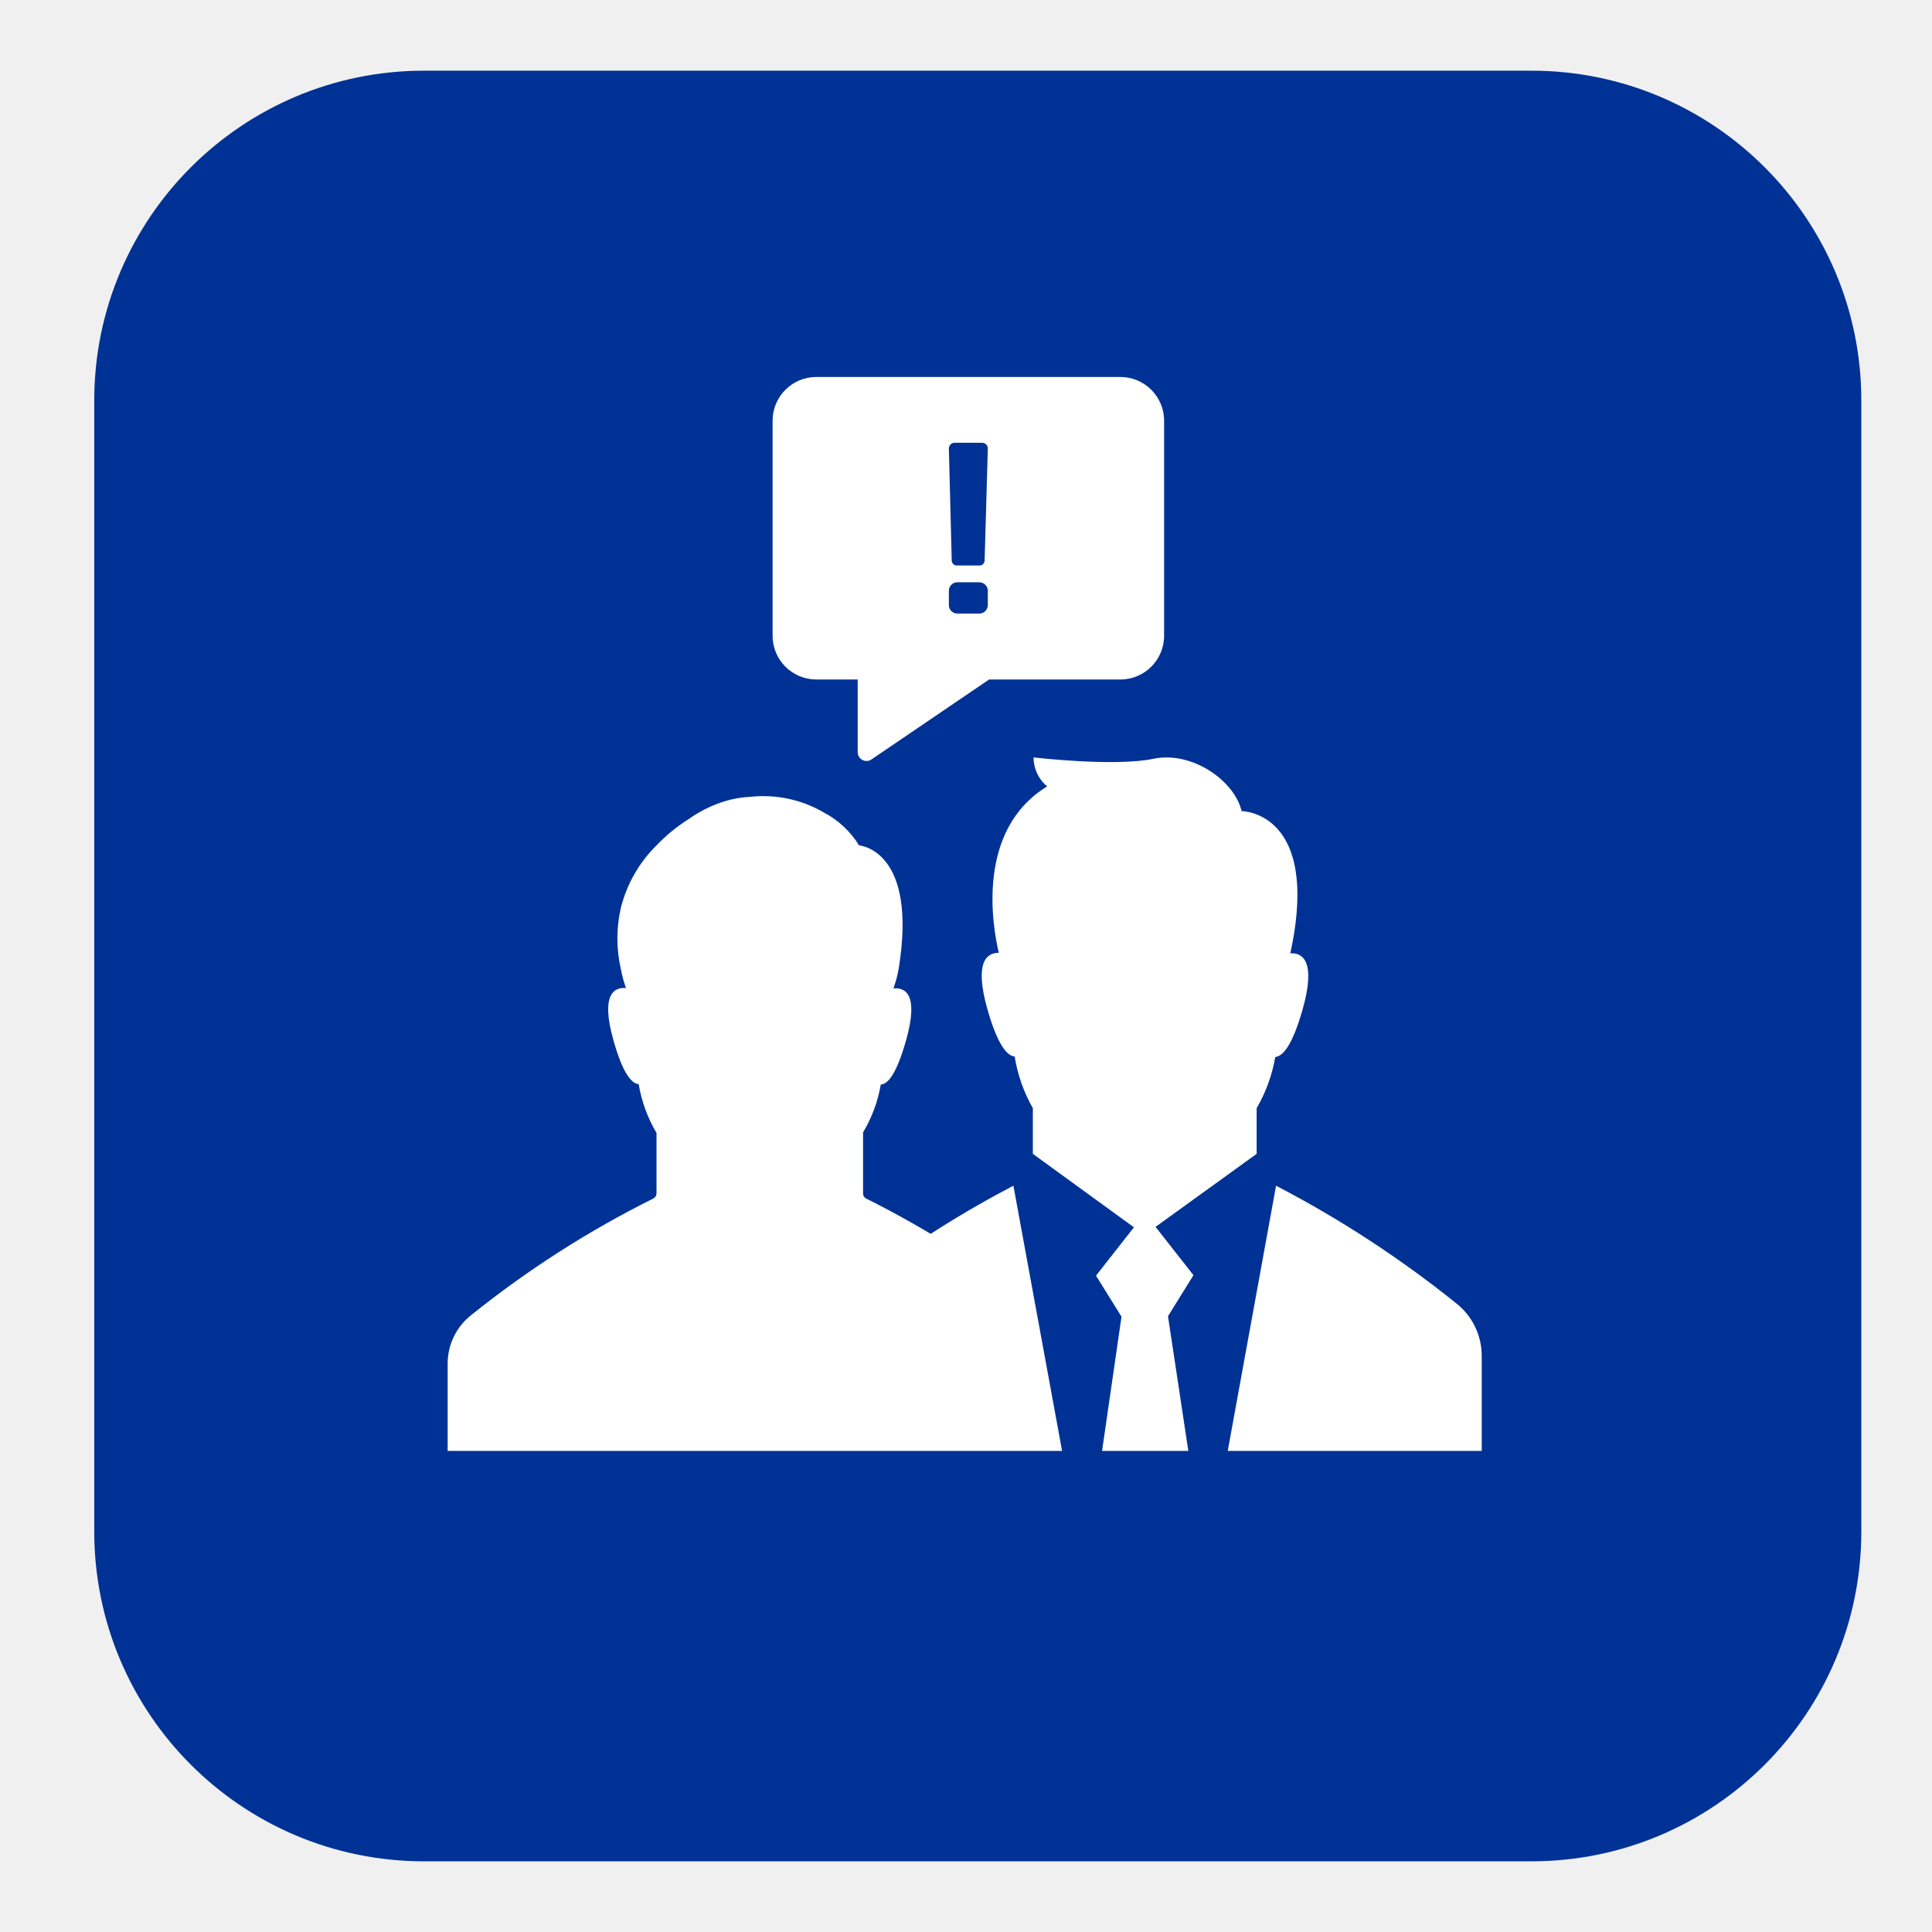
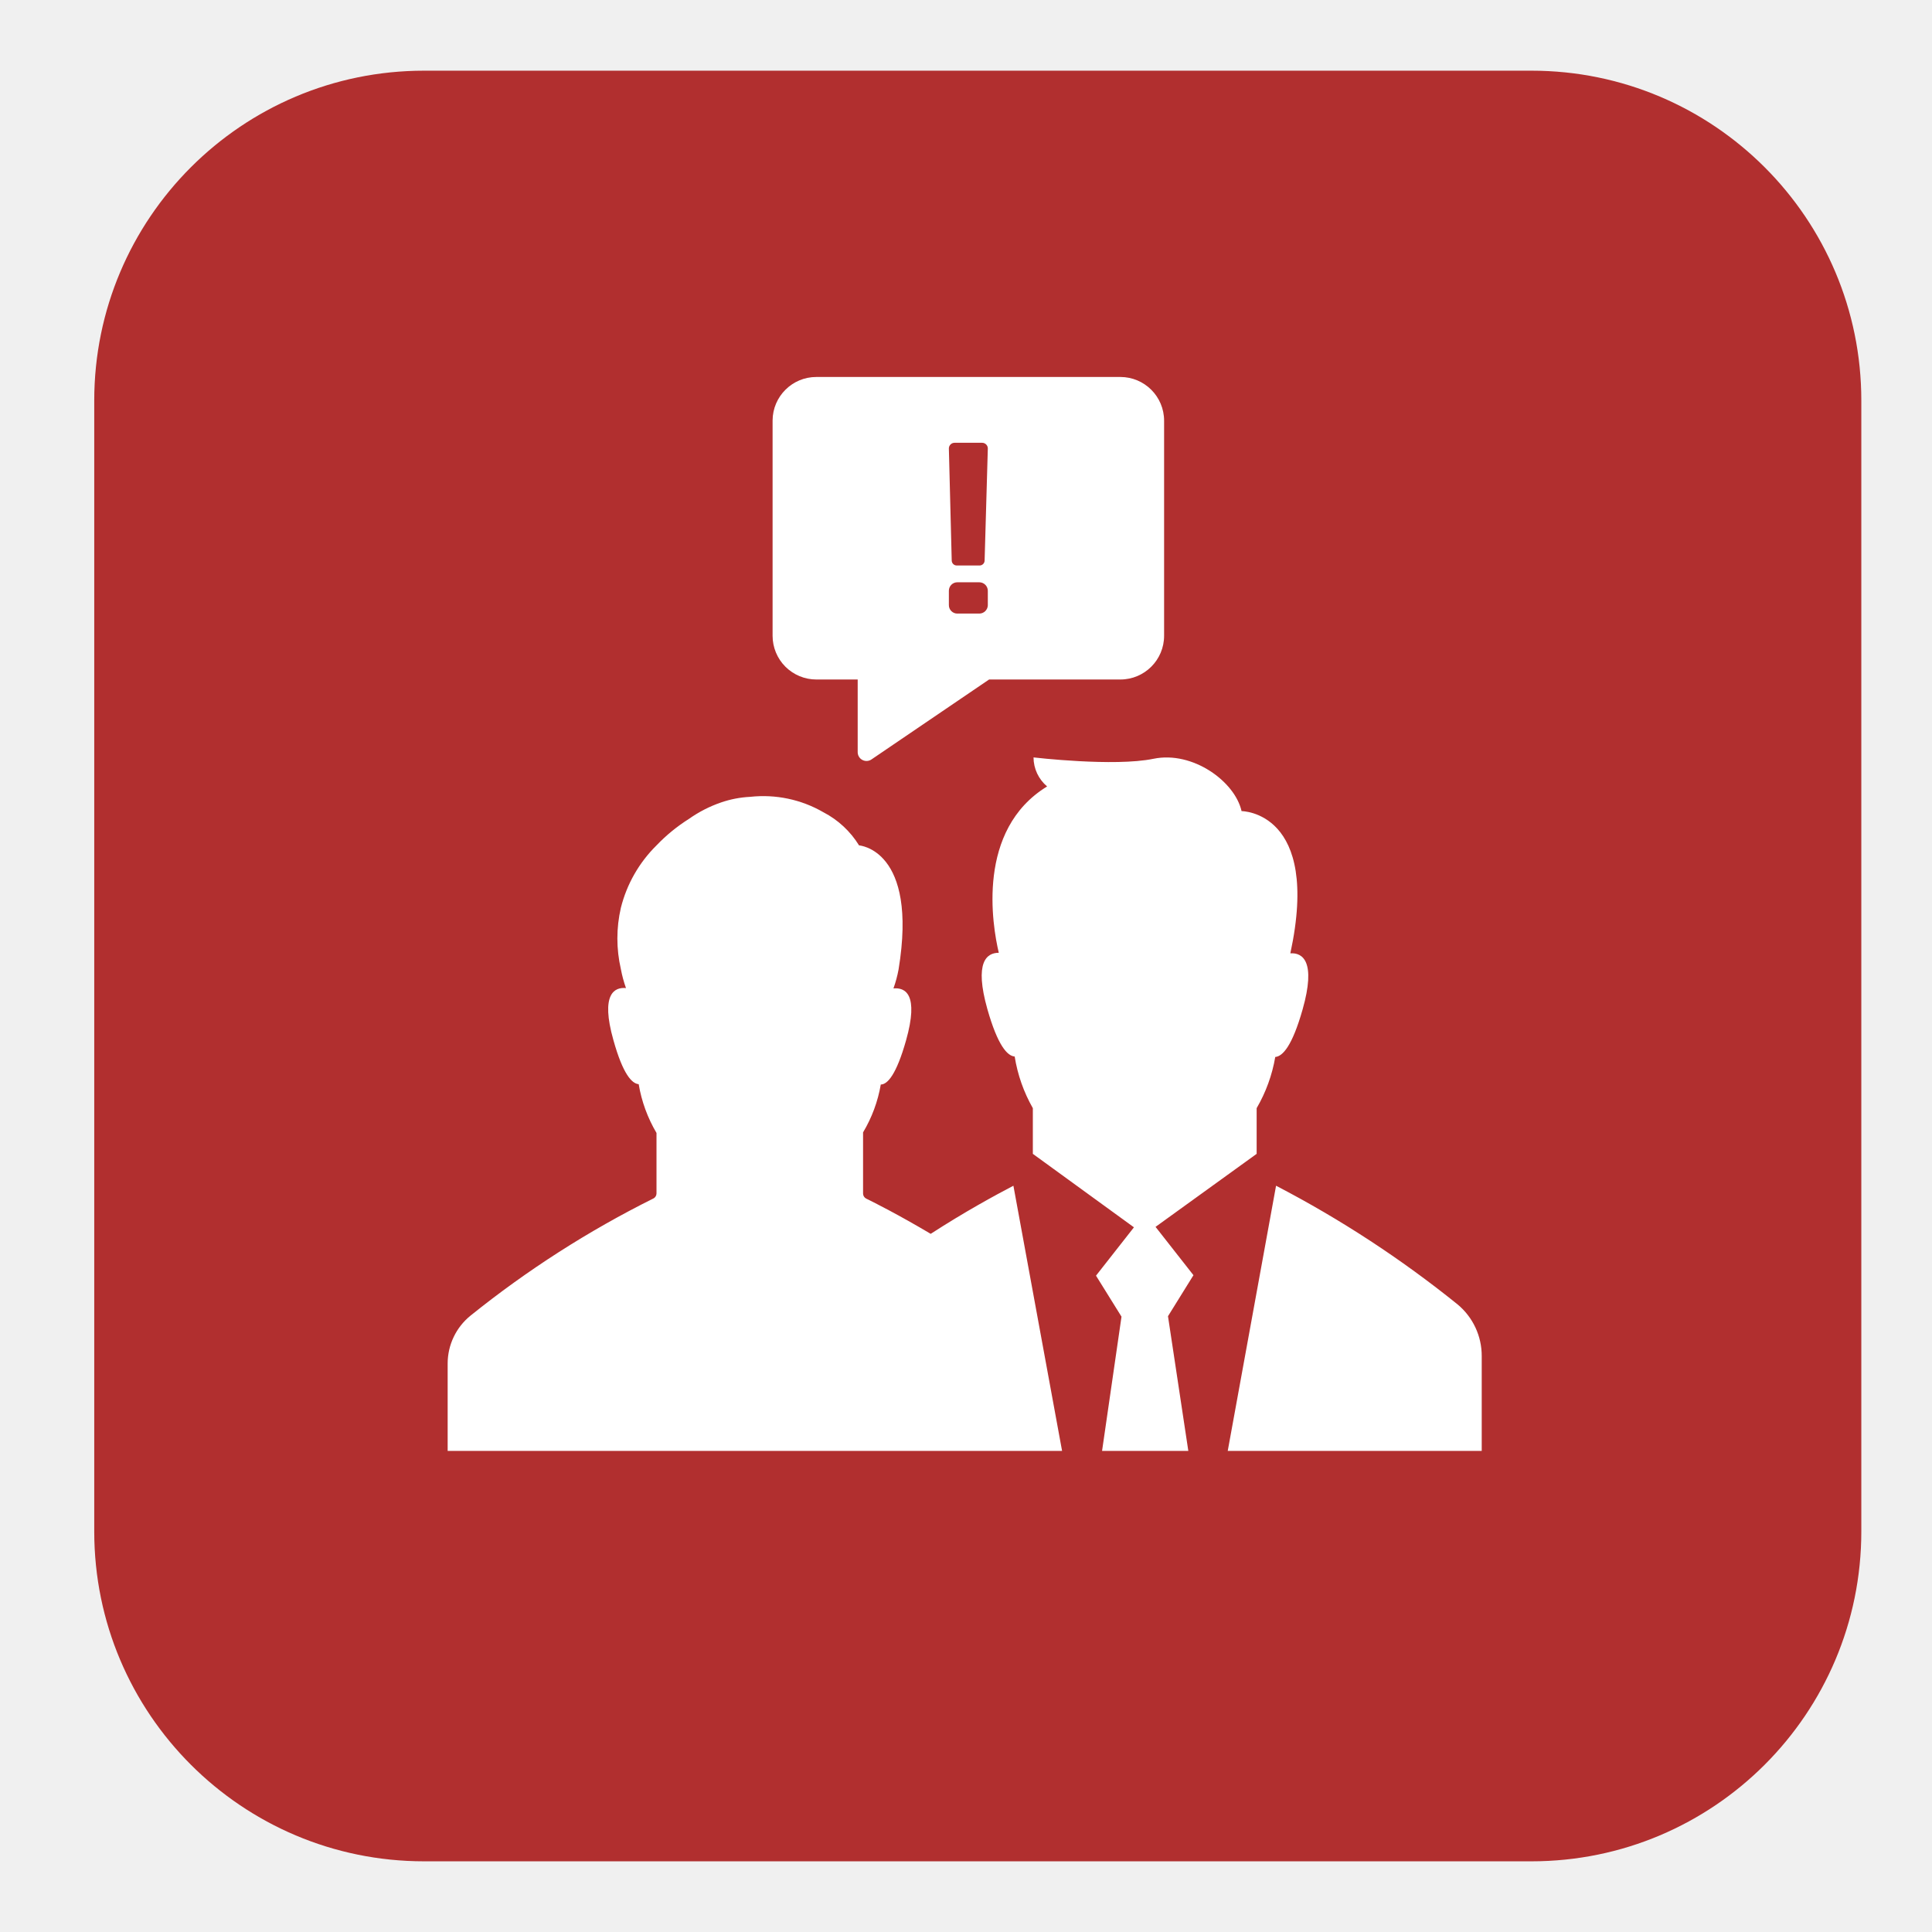
<svg xmlns="http://www.w3.org/2000/svg" width="82px" height="82px" viewBox="0 0 82 82" version="1.1">
  <defs />
  <g id="Page-1" stroke="none" stroke-width="1" fill="none" fill-rule="evenodd">
    <g id="Group-26" transform="translate(4, 3)">
-       <rect id="Rectangle-40-Copy-4" fill="#003296" x="0" y="0" width="75" height="76" rx="14" />
+       <rect id="Rectangle-40-Copy-4" fill="#b12f2f" x="0" y="0" width="75" height="76" rx="14" />
      <path d="M50.16,47.326 C52.89,48.745 55.471,50.433 57.865,52.364 C58.517,52.906 58.892,53.71 58.889,54.556 L58.889,58.581 L48.109,58.581 L50.16,47.326 Z M39.866,29.147 C39.868,29.623 40.079,30.073 40.443,30.379 C37.427,32.222 38.115,36.271 38.392,37.439 C37.878,37.439 37.344,37.832 37.907,39.83 C38.348,41.381 38.755,41.818 39.066,41.842 C39.189,42.613 39.45,43.356 39.837,44.034 L39.837,45.973 L44.128,49.091 L42.518,51.143 L43.6,52.883 L42.775,58.581 L46.436,58.581 L45.573,52.864 L46.654,51.123 L45.045,49.072 L49.336,45.973 L49.336,44.034 C49.727,43.363 49.995,42.627 50.126,41.861 C50.437,41.837 50.844,41.401 51.285,39.849 C51.867,37.803 51.285,37.425 50.766,37.463 C52.071,31.426 48.696,31.426 48.696,31.426 C48.415,30.17 46.625,28.861 44.957,29.205 C43.289,29.55 39.866,29.147 39.866,29.147 Z M39.012,47.326 C38.232,47.734 36.956,48.427 35.502,49.368 C34.154,48.568 33.126,48.049 32.767,47.874 C32.684,47.833 32.631,47.749 32.631,47.656 L32.631,45.062 C33.005,44.437 33.26,43.748 33.383,43.03 C33.669,43.03 34.047,42.603 34.454,41.163 C35.012,39.194 34.42,38.904 33.921,38.952 C34.015,38.688 34.088,38.418 34.139,38.142 C34.973,33.046 32.461,32.881 32.461,32.881 C32.093,32.284 31.571,31.798 30.948,31.475 C30.009,30.931 28.92,30.702 27.84,30.82 C27.419,30.841 27.003,30.921 26.604,31.058 L26.604,31.058 C26.119,31.225 25.66,31.46 25.241,31.756 C24.738,32.073 24.275,32.451 23.864,32.881 C23.126,33.609 22.602,34.527 22.351,35.533 C22.154,36.387 22.154,37.274 22.351,38.128 L22.351,38.128 C22.402,38.403 22.475,38.674 22.569,38.937 C22.084,38.889 21.478,39.18 22.036,41.149 C22.443,42.603 22.821,42.991 23.108,43.016 C23.23,43.746 23.487,44.448 23.864,45.086 L23.864,47.651 C23.864,47.744 23.812,47.829 23.728,47.869 C20.971,49.242 18.37,50.909 15.97,52.84 C15.358,53.335 15.002,54.08 15,54.867 L15,58.581 L41.078,58.581 L39.012,47.326 Z M28.791,23.983 L28.791,14.847 C28.796,13.824 29.629,12.997 30.653,13 L43.551,13 C44.577,13 45.408,13.831 45.408,14.857 L45.408,23.983 C45.408,25.009 44.577,25.84 43.551,25.84 L37.98,25.84 L32.985,29.235 C32.87,29.312 32.723,29.319 32.601,29.254 C32.479,29.189 32.403,29.062 32.403,28.924 L32.403,25.84 L30.653,25.84 C30.159,25.842 29.686,25.646 29.336,25.298 C28.987,24.95 28.791,24.476 28.791,23.983 Z M36.273,16.04 L36.394,20.792 C36.397,20.908 36.491,21.001 36.607,21.001 L37.577,21.001 C37.693,21.001 37.788,20.908 37.79,20.792 L37.926,16.04 C37.928,15.975 37.903,15.912 37.857,15.866 C37.811,15.819 37.749,15.793 37.684,15.793 L36.52,15.793 C36.454,15.792 36.39,15.817 36.344,15.864 C36.297,15.911 36.271,15.974 36.273,16.04 Z M36.273,22.679 C36.271,22.776 36.309,22.869 36.378,22.937 C36.446,23.006 36.54,23.044 36.636,23.042 L37.563,23.042 C37.756,23.043 37.916,22.891 37.926,22.698 L37.926,22.073 C37.924,21.874 37.762,21.714 37.563,21.714 L36.636,21.714 C36.54,21.712 36.448,21.75 36.38,21.817 C36.311,21.885 36.273,21.977 36.273,22.073 L36.273,22.679 Z" id="Shape-Copy-3" fill="#FFFFFF" fill-rule="nonzero" />
    </g>
  </g>
</svg>
